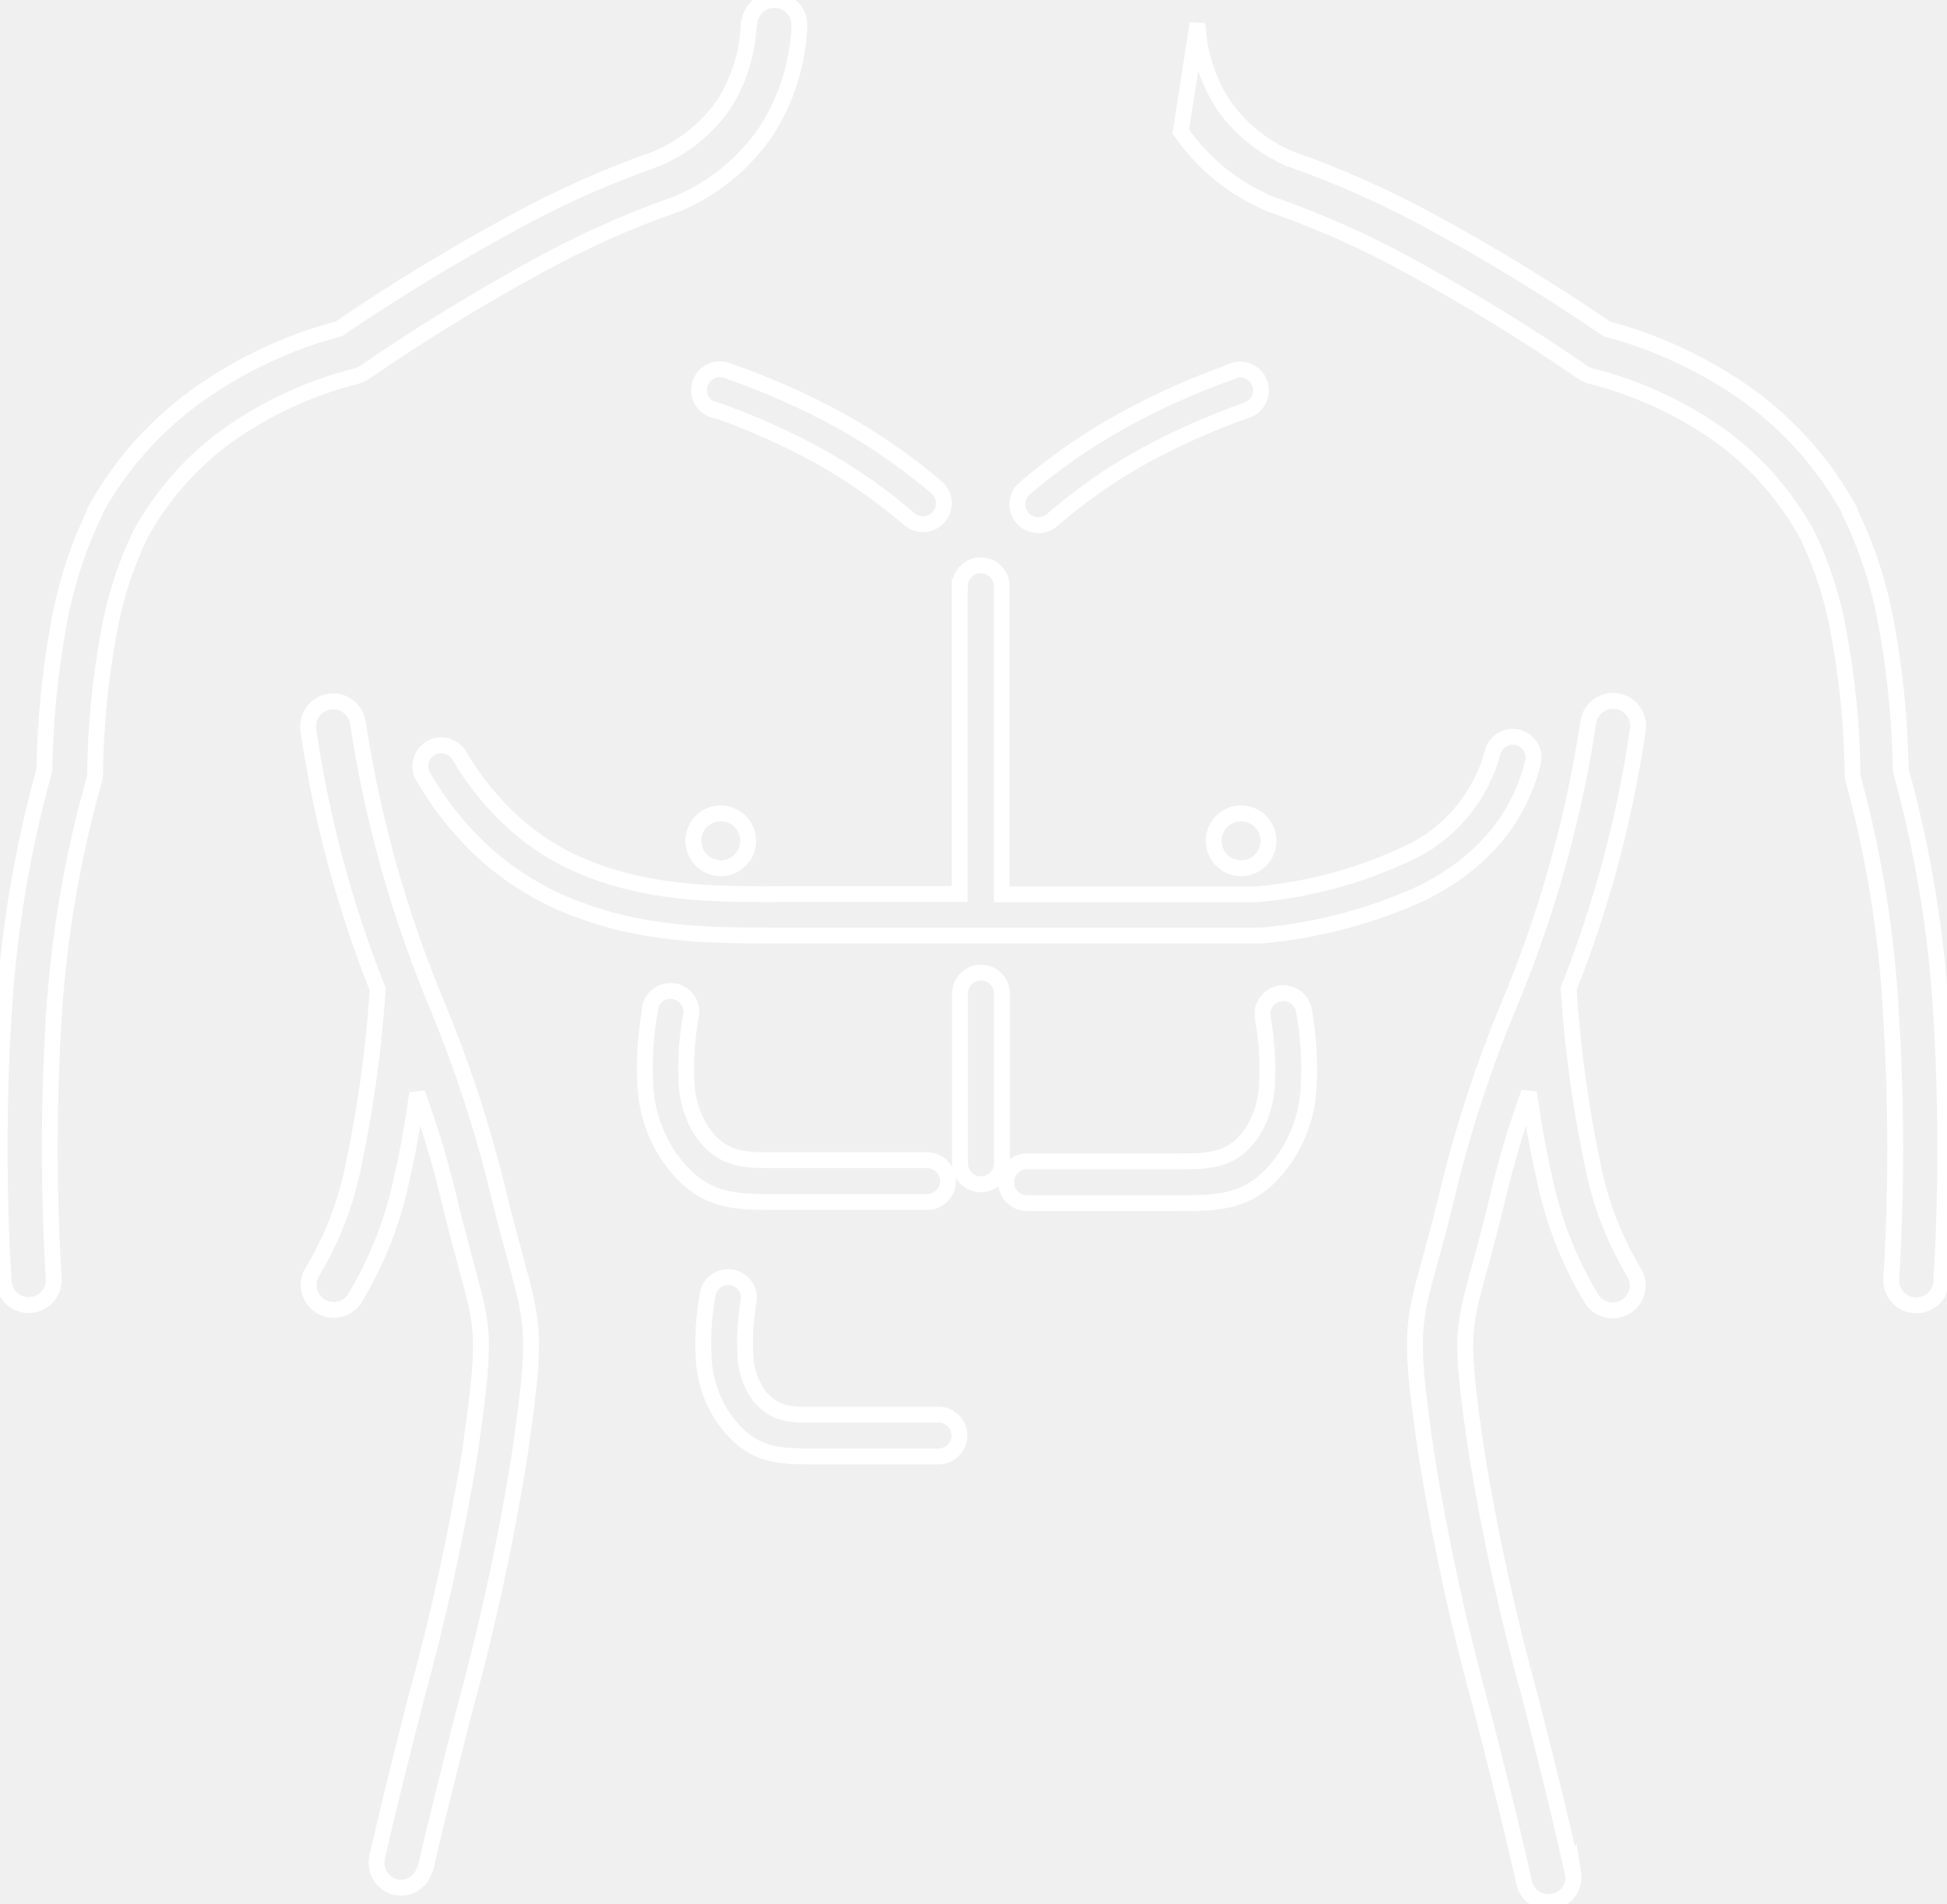
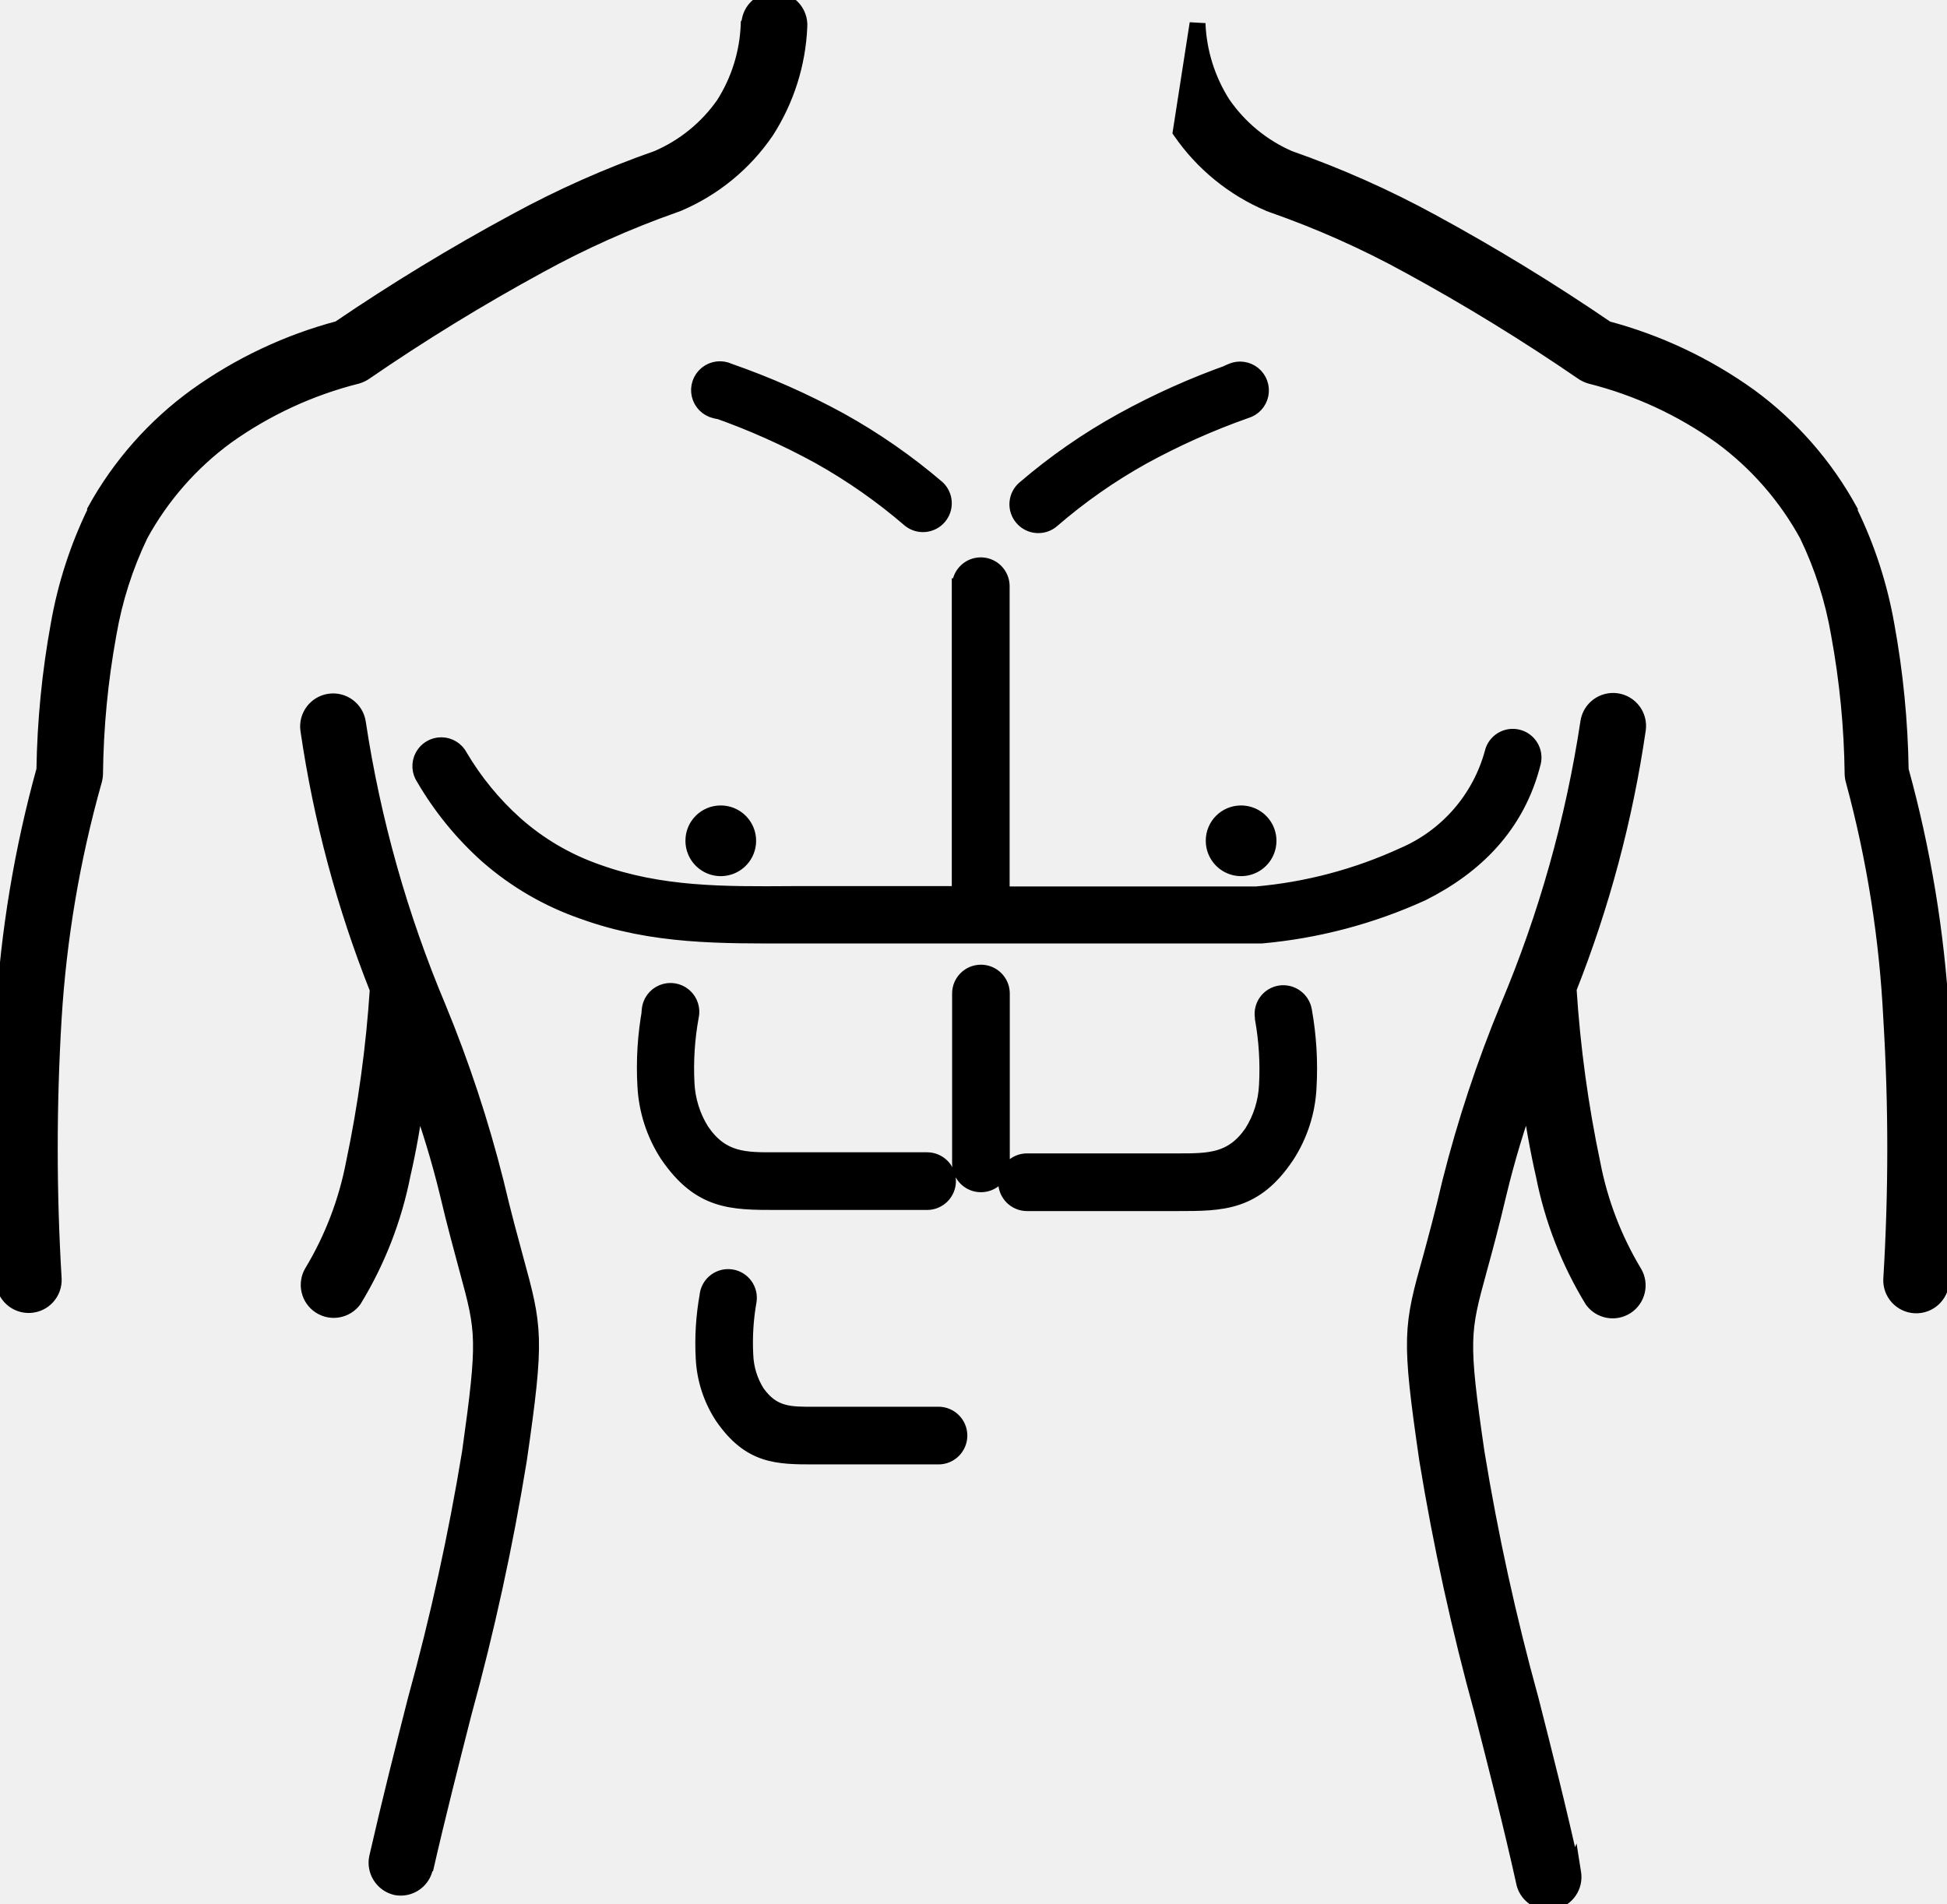
<svg xmlns="http://www.w3.org/2000/svg" width="122.88" height="120.15" data-name="Layer 1">
  <style>
 path {
  stroke-dasharray: 320;
  stroke-dashoffset: 0;
  -webkit-animation: dash 7s linear;
          animation: dash 7s linear;
 }

 @-webkit-keyframes dash {
  from {
    stroke-dashoffset: 320;
  }
  to {
    stroke-dashoffset: 0;
  }
 }
@keyframes dash {
  from {
    stroke-dashoffset: 320;
  }
  to {
    stroke-dashoffset: 0;
  }
 }

</style>
  <g>
-     <path id="svg_1" class="path" fill="transparent" stroke="#fff" stroke-width="1" d="m75.58,1.48a10.19,10.19 0 0 0 1.58,5.06a9.86,9.86 0 0 0 4.19,3.46a60.56,60.56 0 0 1 9,4a127.37,127.37 0 0 1 11.06,6.76a27.58,27.58 0 0 1 9,4.25a22.08,22.08 0 0 1 6.34,7.24l0,0.08a26.94,26.94 0 0 1 2.31,7.12a55.65,55.65 0 0 1 0.9,9.16a74.53,74.53 0 0 1 2.56,15.46a141,141 0 0 1 0,16.82a1.58,1.58 0 1 1 -3.16,-0.16a134.86,134.86 0 0 0 0,-16.45a70.76,70.76 0 0 0 -2.36,-14.96a1.78,1.78 0 0 1 -0.08,-0.47a52.15,52.15 0 0 0 -0.86,-8.83a23.5,23.5 0 0 0 -2,-6.26a19.06,19.06 0 0 0 -5.44,-6.22a24.42,24.42 0 0 0 -8.23,-3.81a1.74,1.74 0 0 1 -0.48,-0.22a125.93,125.93 0 0 0 -11,-6.75a56.71,56.71 0 0 0 -8.59,-3.83l-0.21,-0.08a12.92,12.92 0 0 1 -5.59,-4.55l1.06,-6.82zm2.74,49.86a1.73,1.73 0 1 1 -1.72,1.72a1.72,1.72 0 0 1 1.72,-1.72zm-32.84,0a1.73,1.73 0 1 1 -1.72,1.72a1.72,1.72 0 0 1 1.72,-1.72zm32.26,-27.91a1.32,1.32 0 1 1 0.89,2.48a43.9,43.9 0 0 0 -6.53,2.92a34.08,34.08 0 0 0 -5.71,4a1.32,1.32 0 0 1 -1.86,-0.14a1.31,1.31 0 0 1 0.14,-1.86a36.66,36.66 0 0 1 6.15,-4.27a45.87,45.87 0 0 1 6.92,-3.1l0,-0.03zm-32.6,2.48a1.32,1.32 0 1 1 0.86,-2.48a46.44,46.44 0 0 1 7,3.1a37.3,37.3 0 0 1 6.15,4.27a1.32,1.32 0 0 1 -1.72,2a34.8,34.8 0 0 0 -5.71,-4a43.56,43.56 0 0 0 -6.54,-2.92l-0.04,0.03zm15.44,11.09a1.32,1.32 0 0 1 2.64,0l0,19.45l16.09,0a28.11,28.11 0 0 0 9.24,-2.45a9.86,9.86 0 0 0 5.65,-6.49a1.31,1.31 0 1 1 2.55,0.61c-1,4 -3.67,6.58 -7,8.25a31.14,31.14 0 0 1 -10.14,2.68l-0.23,0c-9.79,0 -19.59,0 -29.38,0c-4.45,0 -8.74,0.08 -13.17,-1.52a18.21,18.21 0 0 1 -6.08,-3.53a20.3,20.3 0 0 1 -4,-4.91a1.32,1.32 0 1 1 2.27,-1.34a18,18 0 0 0 3.48,4.25a15.41,15.41 0 0 0 5.2,3.05c4,1.44 8,1.41 12.26,1.38l2,0l8.61,0l0,-19.43l0.01,0zm-15.92,44.71a1.31,1.31 0 1 1 2.59,0.41a15,15 0 0 0 -0.21,3.4a4.78,4.78 0 0 0 0.73,2.38c1,1.41 2.08,1.4 3.65,1.39l7.81,0a1.32,1.32 0 1 1 0,2.64l-7.8,0c-2.38,0 -4.09,0 -5.83,-2.53a7.36,7.36 0 0 1 -1.19,-3.66a17,17 0 0 1 0.25,-4l0,-0.03zm15.93,-19a1.32,1.32 0 0 1 2.64,0l0,10.72a1.32,1.32 0 1 1 -2.64,0l0,-10.76l0,0.04zm19.11,1.5a1.31,1.31 0 0 1 1.09,-1.51a1.33,1.33 0 0 1 1.51,1.1a20.68,20.68 0 0 1 0.29,4.82a8.67,8.67 0 0 1 -1.39,4.32c-2,3 -4.06,3 -6.88,3l-9.5,0a1.32,1.32 0 1 1 0,-2.64l9.51,0c2,0 3.44,0 4.69,-1.81a6.13,6.13 0 0 0 0.94,-3a18.2,18.2 0 0 0 -0.26,-4.21l0,-0.07zm-38.7,-0.45a1.32,1.32 0 1 1 2.6,0.41a18.24,18.24 0 0 0 -0.27,4.21a6.23,6.23 0 0 0 0.94,3c1.28,1.87 2.73,1.86 4.73,1.85l9.51,0a1.32,1.32 0 1 1 0,2.64l-9.51,0c-2.82,0 -4.83,0 -6.87,-3a8.78,8.78 0 0 1 -1.4,-4.32a20.18,20.18 0 0 1 0.3,-4.82l-0.03,0.03zm58.29,54.47a1.58,1.58 0 0 1 -3.08,0.68c-0.83,-3.75 -1.77,-7.4 -2.65,-10.85a152.46,152.46 0 0 1 -3.49,-15.94c-1.13,-7.77 -1,-8.34 0.25,-12.79c0.31,-1.15 0.71,-2.6 1.21,-4.74a80.13,80.13 0 0 1 3.64,-11a75.21,75.21 0 0 0 5.07,-18a1.58,1.58 0 1 1 3.13,0.46a72.91,72.91 0 0 1 -4.37,16.36a77.55,77.55 0 0 0 1.51,11.06a21,21 0 0 0 2.63,6.86a1.58,1.58 0 0 1 -2.64,1.73a24.1,24.1 0 0 1 -3.07,-7.89c-0.36,-1.57 -0.67,-3.3 -0.93,-5.21a59.31,59.31 0 0 0 -1.91,6.34c-0.47,2 -0.9,3.59 -1.25,4.86c-1.06,3.88 -1.19,4.37 -0.15,11.51a148.31,148.31 0 0 0 3.42,15.61c0.84,3.31 1.74,6.82 2.66,11l0.02,-0.05zm-72.47,-0.3a1.57,1.57 0 0 1 -1.82,1.19a1.59,1.59 0 0 1 -1.2,-1.89c0.85,-3.71 1.66,-6.9 2.43,-9.93a149.87,149.87 0 0 0 3.43,-15.63c1,-7.14 0.9,-7.63 -0.16,-11.51c-0.34,-1.27 -0.78,-2.86 -1.25,-4.86a58,58 0 0 0 -1.92,-6.3c-0.26,1.88 -0.56,3.59 -0.92,5.14a24.1,24.1 0 0 1 -3.07,7.89a1.58,1.58 0 0 1 -2.64,-1.73a21,21 0 0 0 2.63,-6.86a78.28,78.28 0 0 0 1.51,-11a72.65,72.65 0 0 1 -4.38,-16.36a1.58,1.58 0 1 1 3.13,-0.46a75.35,75.35 0 0 0 5.07,18a80.14,80.14 0 0 1 3.63,11c0.51,2.15 0.91,3.59 1.22,4.74c1.22,4.45 1.37,5 0.24,12.79a152.81,152.81 0 0 1 -3.49,16c-0.8,3.15 -1.65,6.47 -2.42,9.85l-0.02,-0.07zm20.47,-116.45a1.58,1.58 0 1 1 3.16,0.2a13.23,13.23 0 0 1 -2.1,6.61a12.78,12.78 0 0 1 -5.57,4.56l-0.22,0.08a57.09,57.09 0 0 0 -8.56,3.83a124.46,124.46 0 0 0 -11,6.75a1.74,1.74 0 0 1 -0.48,0.22a24.42,24.42 0 0 0 -8.23,3.81a19,19 0 0 0 -5.44,6.21a23.69,23.69 0 0 0 -2,6.27a52.15,52.15 0 0 0 -0.85,8.83a1.78,1.78 0 0 1 -0.08,0.47a71.41,71.41 0 0 0 -2.53,14.94a137,137 0 0 0 0,16.45a1.58,1.58 0 1 1 -3.16,0.16a138.91,138.91 0 0 1 0,-16.82a74.53,74.53 0 0 1 2.57,-15.46a55.65,55.65 0 0 1 0.9,-9.16a26.94,26.94 0 0 1 2.3,-7.12l0,-0.08a22.08,22.08 0 0 1 6.39,-7.23a27.58,27.58 0 0 1 9,-4.25a127.37,127.37 0 0 1 11.1,-6.75a60.11,60.11 0 0 1 9,-4a9.86,9.86 0 0 0 4.19,-3.41a10.08,10.08 0 0 0 1.57,-5.06l0.04,-0.05z" />
+     <path id="svg_1" class="path" fill="#000" stroke="#000" stroke-width="1" d="m75.58,1.48a10.19,10.19 0 0 0 1.58,5.06a9.86,9.86 0 0 0 4.19,3.46a60.56,60.56 0 0 1 9,4a127.37,127.37 0 0 1 11.06,6.76a27.58,27.58 0 0 1 9,4.25a22.08,22.08 0 0 1 6.34,7.24l0,0.08a26.94,26.94 0 0 1 2.31,7.12a55.65,55.65 0 0 1 0.9,9.16a74.53,74.53 0 0 1 2.56,15.46a141,141 0 0 1 0,16.82a1.58,1.58 0 1 1 -3.16,-0.16a134.86,134.86 0 0 0 0,-16.45a70.76,70.76 0 0 0 -2.36,-14.96a1.78,1.78 0 0 1 -0.08,-0.47a52.15,52.15 0 0 0 -0.86,-8.83a23.5,23.5 0 0 0 -2,-6.26a19.06,19.06 0 0 0 -5.44,-6.22a24.42,24.42 0 0 0 -8.23,-3.81a1.74,1.74 0 0 1 -0.48,-0.22a125.93,125.93 0 0 0 -11,-6.75a56.71,56.71 0 0 0 -8.59,-3.83l-0.21,-0.08a12.92,12.92 0 0 1 -5.59,-4.55l1.06,-6.82zm2.74,49.86a1.73,1.73 0 1 1 -1.72,1.72a1.72,1.72 0 0 1 1.72,-1.72zm-32.84,0a1.73,1.73 0 1 1 -1.72,1.72a1.72,1.72 0 0 1 1.72,-1.72zm32.26,-27.91a1.32,1.32 0 1 1 0.89,2.48a43.9,43.9 0 0 0 -6.53,2.92a34.08,34.08 0 0 0 -5.71,4a1.32,1.32 0 0 1 -1.86,-0.14a1.31,1.31 0 0 1 0.14,-1.86a36.66,36.66 0 0 1 6.15,-4.27a45.87,45.87 0 0 1 6.92,-3.1l0,-0.03zm-32.6,2.48a1.32,1.32 0 1 1 0.86,-2.48a46.44,46.44 0 0 1 7,3.1a37.3,37.3 0 0 1 6.15,4.27a1.32,1.32 0 0 1 -1.72,2a34.8,34.8 0 0 0 -5.71,-4a43.56,43.56 0 0 0 -6.54,-2.92l-0.04,0.03zm15.44,11.09a1.32,1.32 0 0 1 2.64,0l0,19.45l16.09,0a28.11,28.11 0 0 0 9.24,-2.45a9.86,9.86 0 0 0 5.65,-6.49a1.31,1.31 0 1 1 2.55,0.61c-1,4 -3.67,6.58 -7,8.25a31.14,31.14 0 0 1 -10.14,2.68l-0.23,0c-9.79,0 -19.59,0 -29.38,0c-4.45,0 -8.74,0.08 -13.17,-1.52a18.21,18.21 0 0 1 -6.08,-3.53a20.3,20.3 0 0 1 -4,-4.91a1.32,1.32 0 1 1 2.27,-1.34a18,18 0 0 0 3.48,4.25a15.41,15.41 0 0 0 5.2,3.05c4,1.44 8,1.41 12.26,1.38l2,0l8.61,0l0,-19.43l0.01,0zm-15.92,44.71a1.31,1.31 0 1 1 2.59,0.41a15,15 0 0 0 -0.21,3.4a4.78,4.78 0 0 0 0.73,2.38c1,1.41 2.08,1.4 3.65,1.39l7.81,0a1.32,1.32 0 1 1 0,2.64l-7.8,0c-2.38,0 -4.09,0 -5.83,-2.53a7.36,7.36 0 0 1 -1.19,-3.66a17,17 0 0 1 0.25,-4l0,-0.03zm15.93,-19a1.32,1.32 0 0 1 2.64,0l0,10.72a1.32,1.32 0 1 1 -2.64,0l0,-10.76l0,0.04zm19.11,1.5a1.31,1.31 0 0 1 1.09,-1.51a1.33,1.33 0 0 1 1.51,1.1a20.68,20.68 0 0 1 0.29,4.82a8.67,8.67 0 0 1 -1.39,4.32c-2,3 -4.06,3 -6.88,3l-9.5,0a1.32,1.32 0 1 1 0,-2.64l9.51,0c2,0 3.44,0 4.69,-1.81a6.13,6.13 0 0 0 0.94,-3a18.2,18.2 0 0 0 -0.26,-4.21l0,-0.07zm-38.7,-0.45a1.32,1.32 0 1 1 2.6,0.41a18.24,18.24 0 0 0 -0.27,4.21a6.23,6.23 0 0 0 0.94,3c1.28,1.87 2.73,1.86 4.73,1.85l9.51,0a1.32,1.32 0 1 1 0,2.64l-9.51,0c-2.82,0 -4.83,0 -6.87,-3a8.78,8.78 0 0 1 -1.4,-4.32a20.18,20.18 0 0 1 0.3,-4.82l-0.03,0.03zm58.29,54.47a1.58,1.58 0 0 1 -3.08,0.68c-0.83,-3.75 -1.77,-7.4 -2.65,-10.85a152.46,152.46 0 0 1 -3.49,-15.94c-1.13,-7.77 -1,-8.34 0.25,-12.79c0.31,-1.15 0.71,-2.6 1.21,-4.74a80.13,80.13 0 0 1 3.64,-11a75.21,75.21 0 0 0 5.07,-18a1.58,1.58 0 1 1 3.13,0.46a72.91,72.91 0 0 1 -4.37,16.36a77.55,77.55 0 0 0 1.51,11.06a21,21 0 0 0 2.63,6.86a1.58,1.58 0 0 1 -2.64,1.73a24.1,24.1 0 0 1 -3.07,-7.89c-0.36,-1.57 -0.67,-3.3 -0.93,-5.21a59.31,59.31 0 0 0 -1.91,6.34c-0.47,2 -0.9,3.59 -1.25,4.86c-1.06,3.88 -1.19,4.37 -0.15,11.51a148.31,148.31 0 0 0 3.42,15.61c0.84,3.31 1.74,6.82 2.66,11l0.02,-0.05zm-72.47,-0.3a1.57,1.57 0 0 1 -1.82,1.19a1.59,1.59 0 0 1 -1.2,-1.89c0.85,-3.71 1.66,-6.9 2.43,-9.93a149.87,149.87 0 0 0 3.43,-15.63c1,-7.14 0.9,-7.63 -0.16,-11.51c-0.34,-1.27 -0.78,-2.86 -1.25,-4.86a58,58 0 0 0 -1.92,-6.3c-0.26,1.88 -0.56,3.59 -0.92,5.14a24.1,24.1 0 0 1 -3.07,7.89a1.58,1.58 0 0 1 -2.64,-1.73a21,21 0 0 0 2.63,-6.86a78.28,78.28 0 0 0 1.51,-11a72.65,72.65 0 0 1 -4.38,-16.36a1.58,1.58 0 1 1 3.13,-0.46a75.35,75.35 0 0 0 5.07,18a80.14,80.14 0 0 1 3.63,11c0.51,2.15 0.91,3.59 1.22,4.74c1.22,4.45 1.37,5 0.24,12.79a152.81,152.81 0 0 1 -3.49,16c-0.8,3.15 -1.65,6.47 -2.42,9.85l-0.02,-0.07zm20.47,-116.45a1.58,1.58 0 1 1 3.16,0.2a13.23,13.23 0 0 1 -2.1,6.61a12.78,12.78 0 0 1 -5.57,4.56l-0.22,0.08a57.09,57.09 0 0 0 -8.56,3.83a124.46,124.46 0 0 0 -11,6.75a1.74,1.74 0 0 1 -0.48,0.22a24.42,24.42 0 0 0 -8.23,3.81a19,19 0 0 0 -5.44,6.21a23.69,23.69 0 0 0 -2,6.27a52.15,52.15 0 0 0 -0.85,8.83a1.78,1.78 0 0 1 -0.08,0.47a71.41,71.41 0 0 0 -2.53,14.94a137,137 0 0 0 0,16.45a1.58,1.58 0 1 1 -3.16,0.16a138.91,138.91 0 0 1 0,-16.82a74.53,74.53 0 0 1 2.57,-15.46a55.65,55.65 0 0 1 0.9,-9.16a26.94,26.94 0 0 1 2.3,-7.12l0,-0.08a22.08,22.08 0 0 1 6.39,-7.23a27.58,27.58 0 0 1 9,-4.25a127.37,127.37 0 0 1 11.1,-6.75a60.11,60.11 0 0 1 9,-4a9.86,9.86 0 0 0 4.19,-3.41a10.08,10.08 0 0 0 1.57,-5.06l0.04,-0.05z" />
  </g>
</svg>
